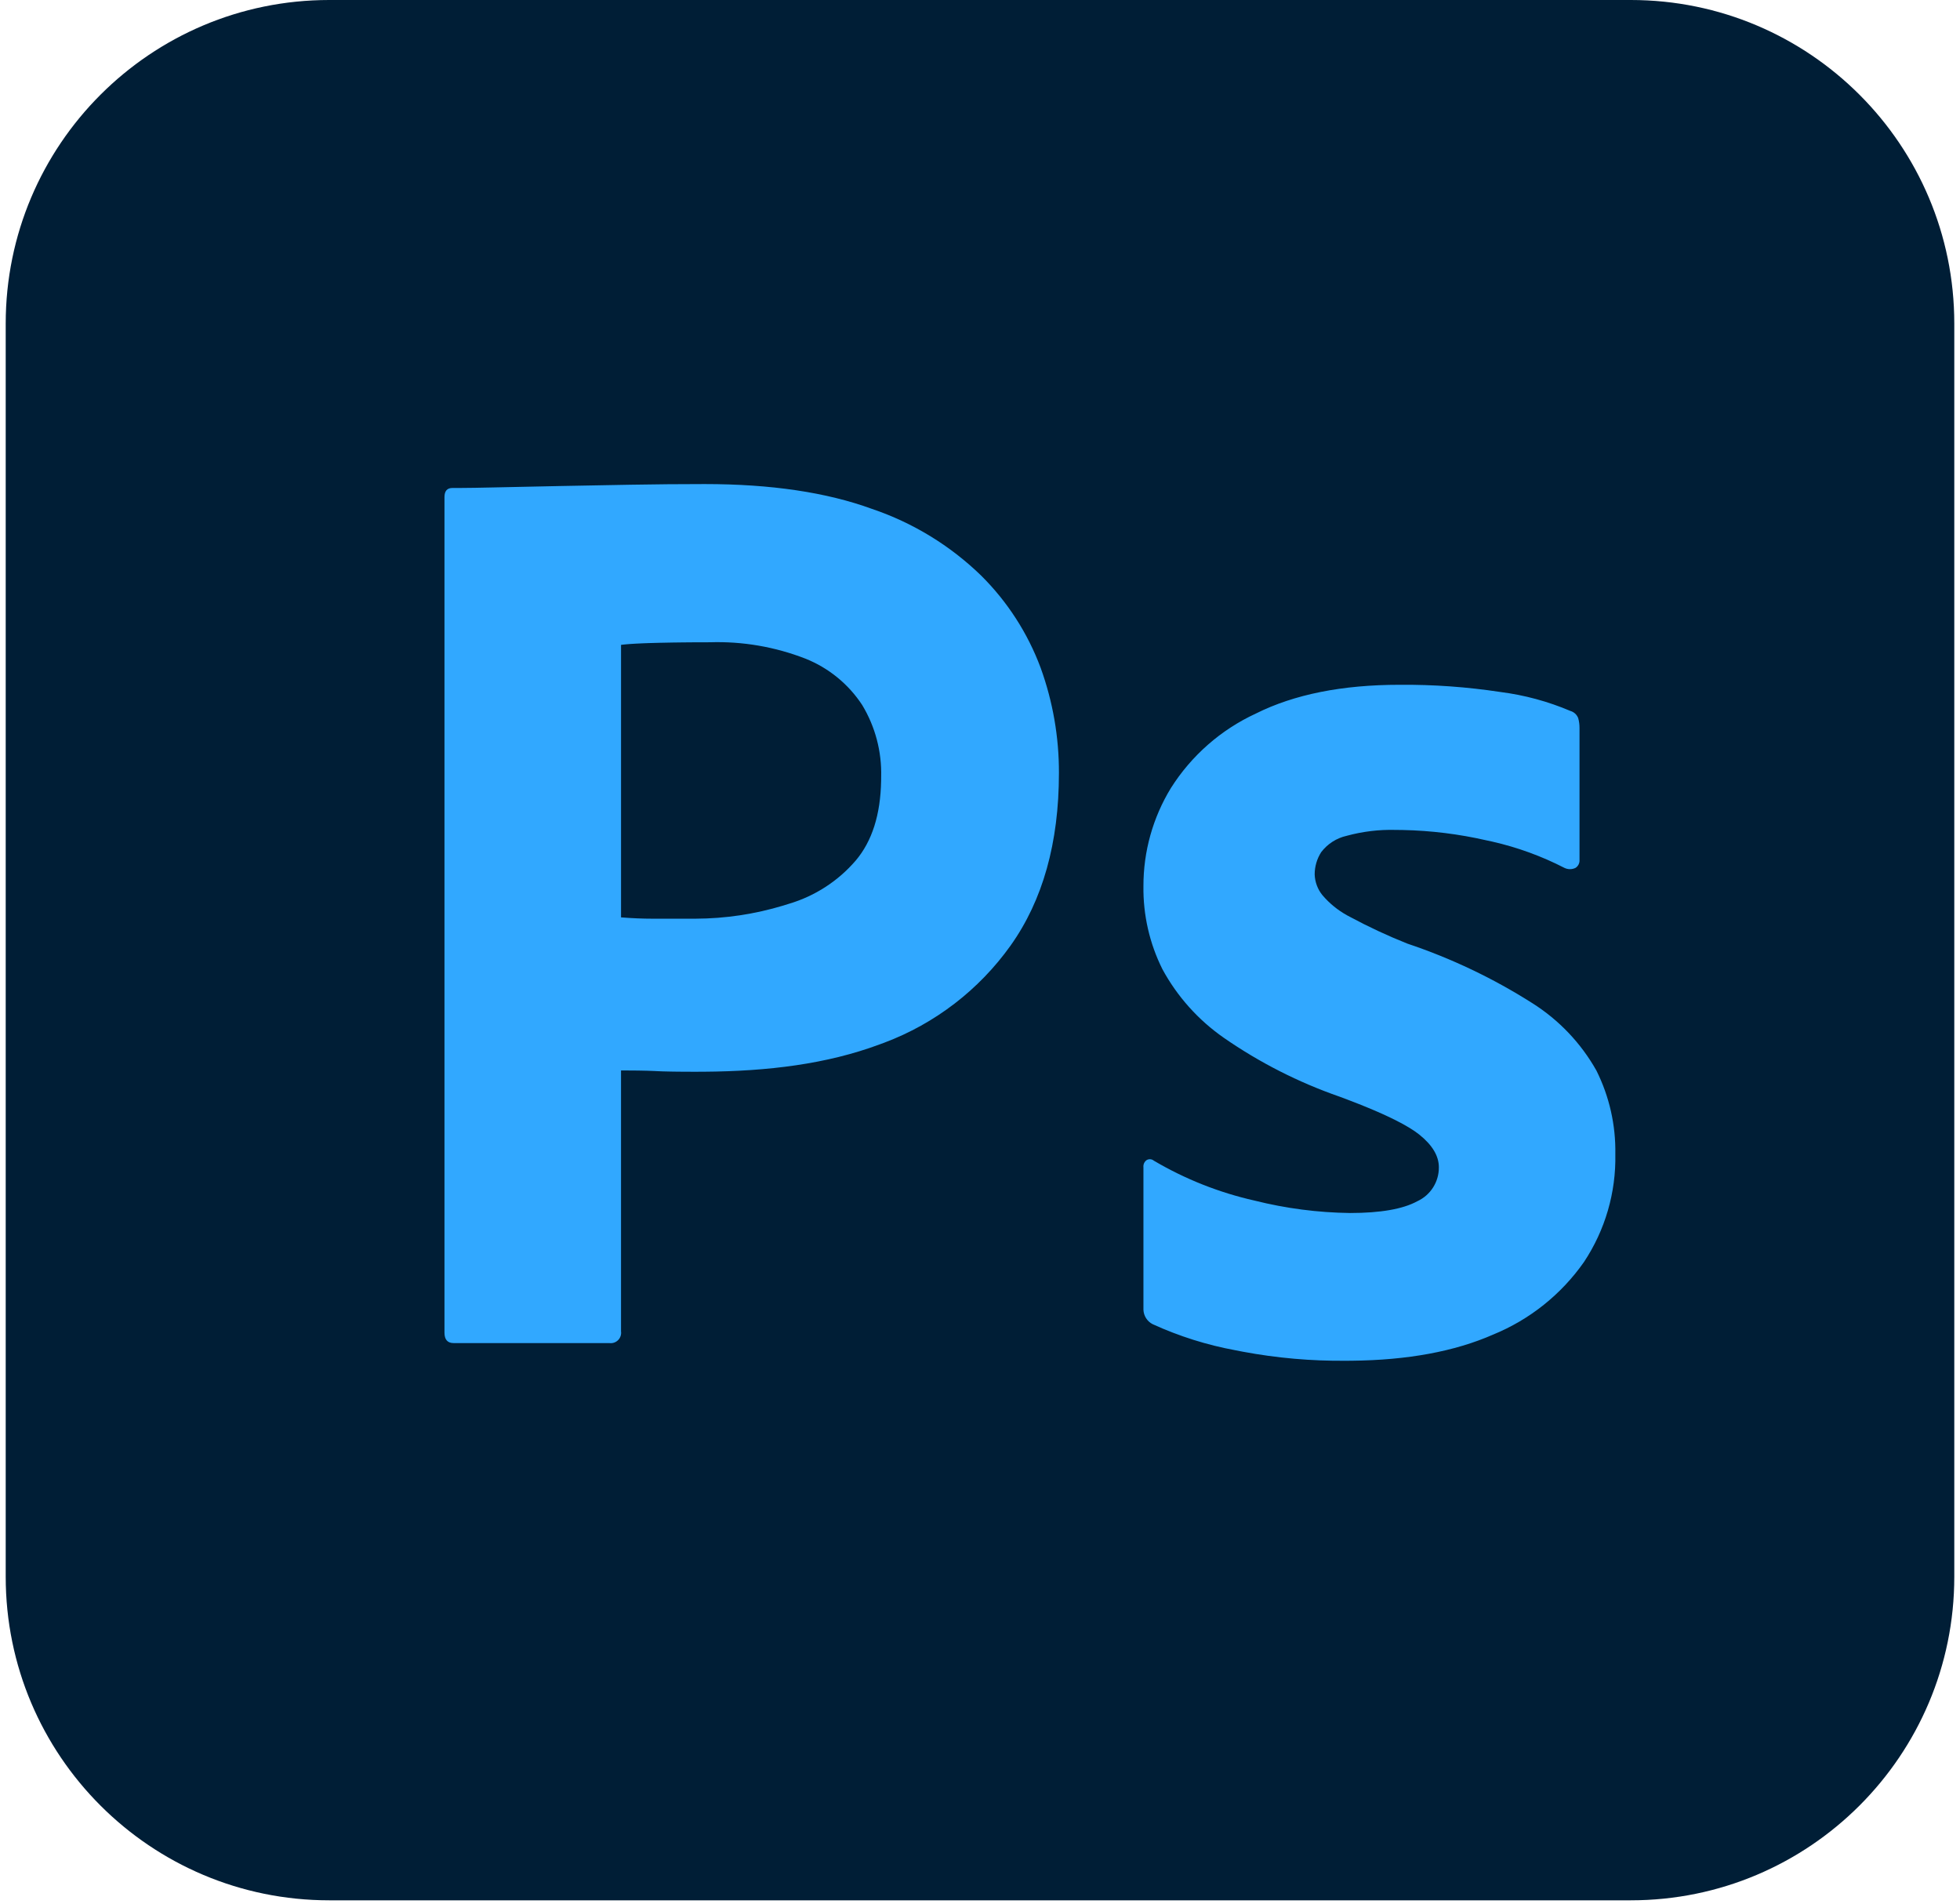
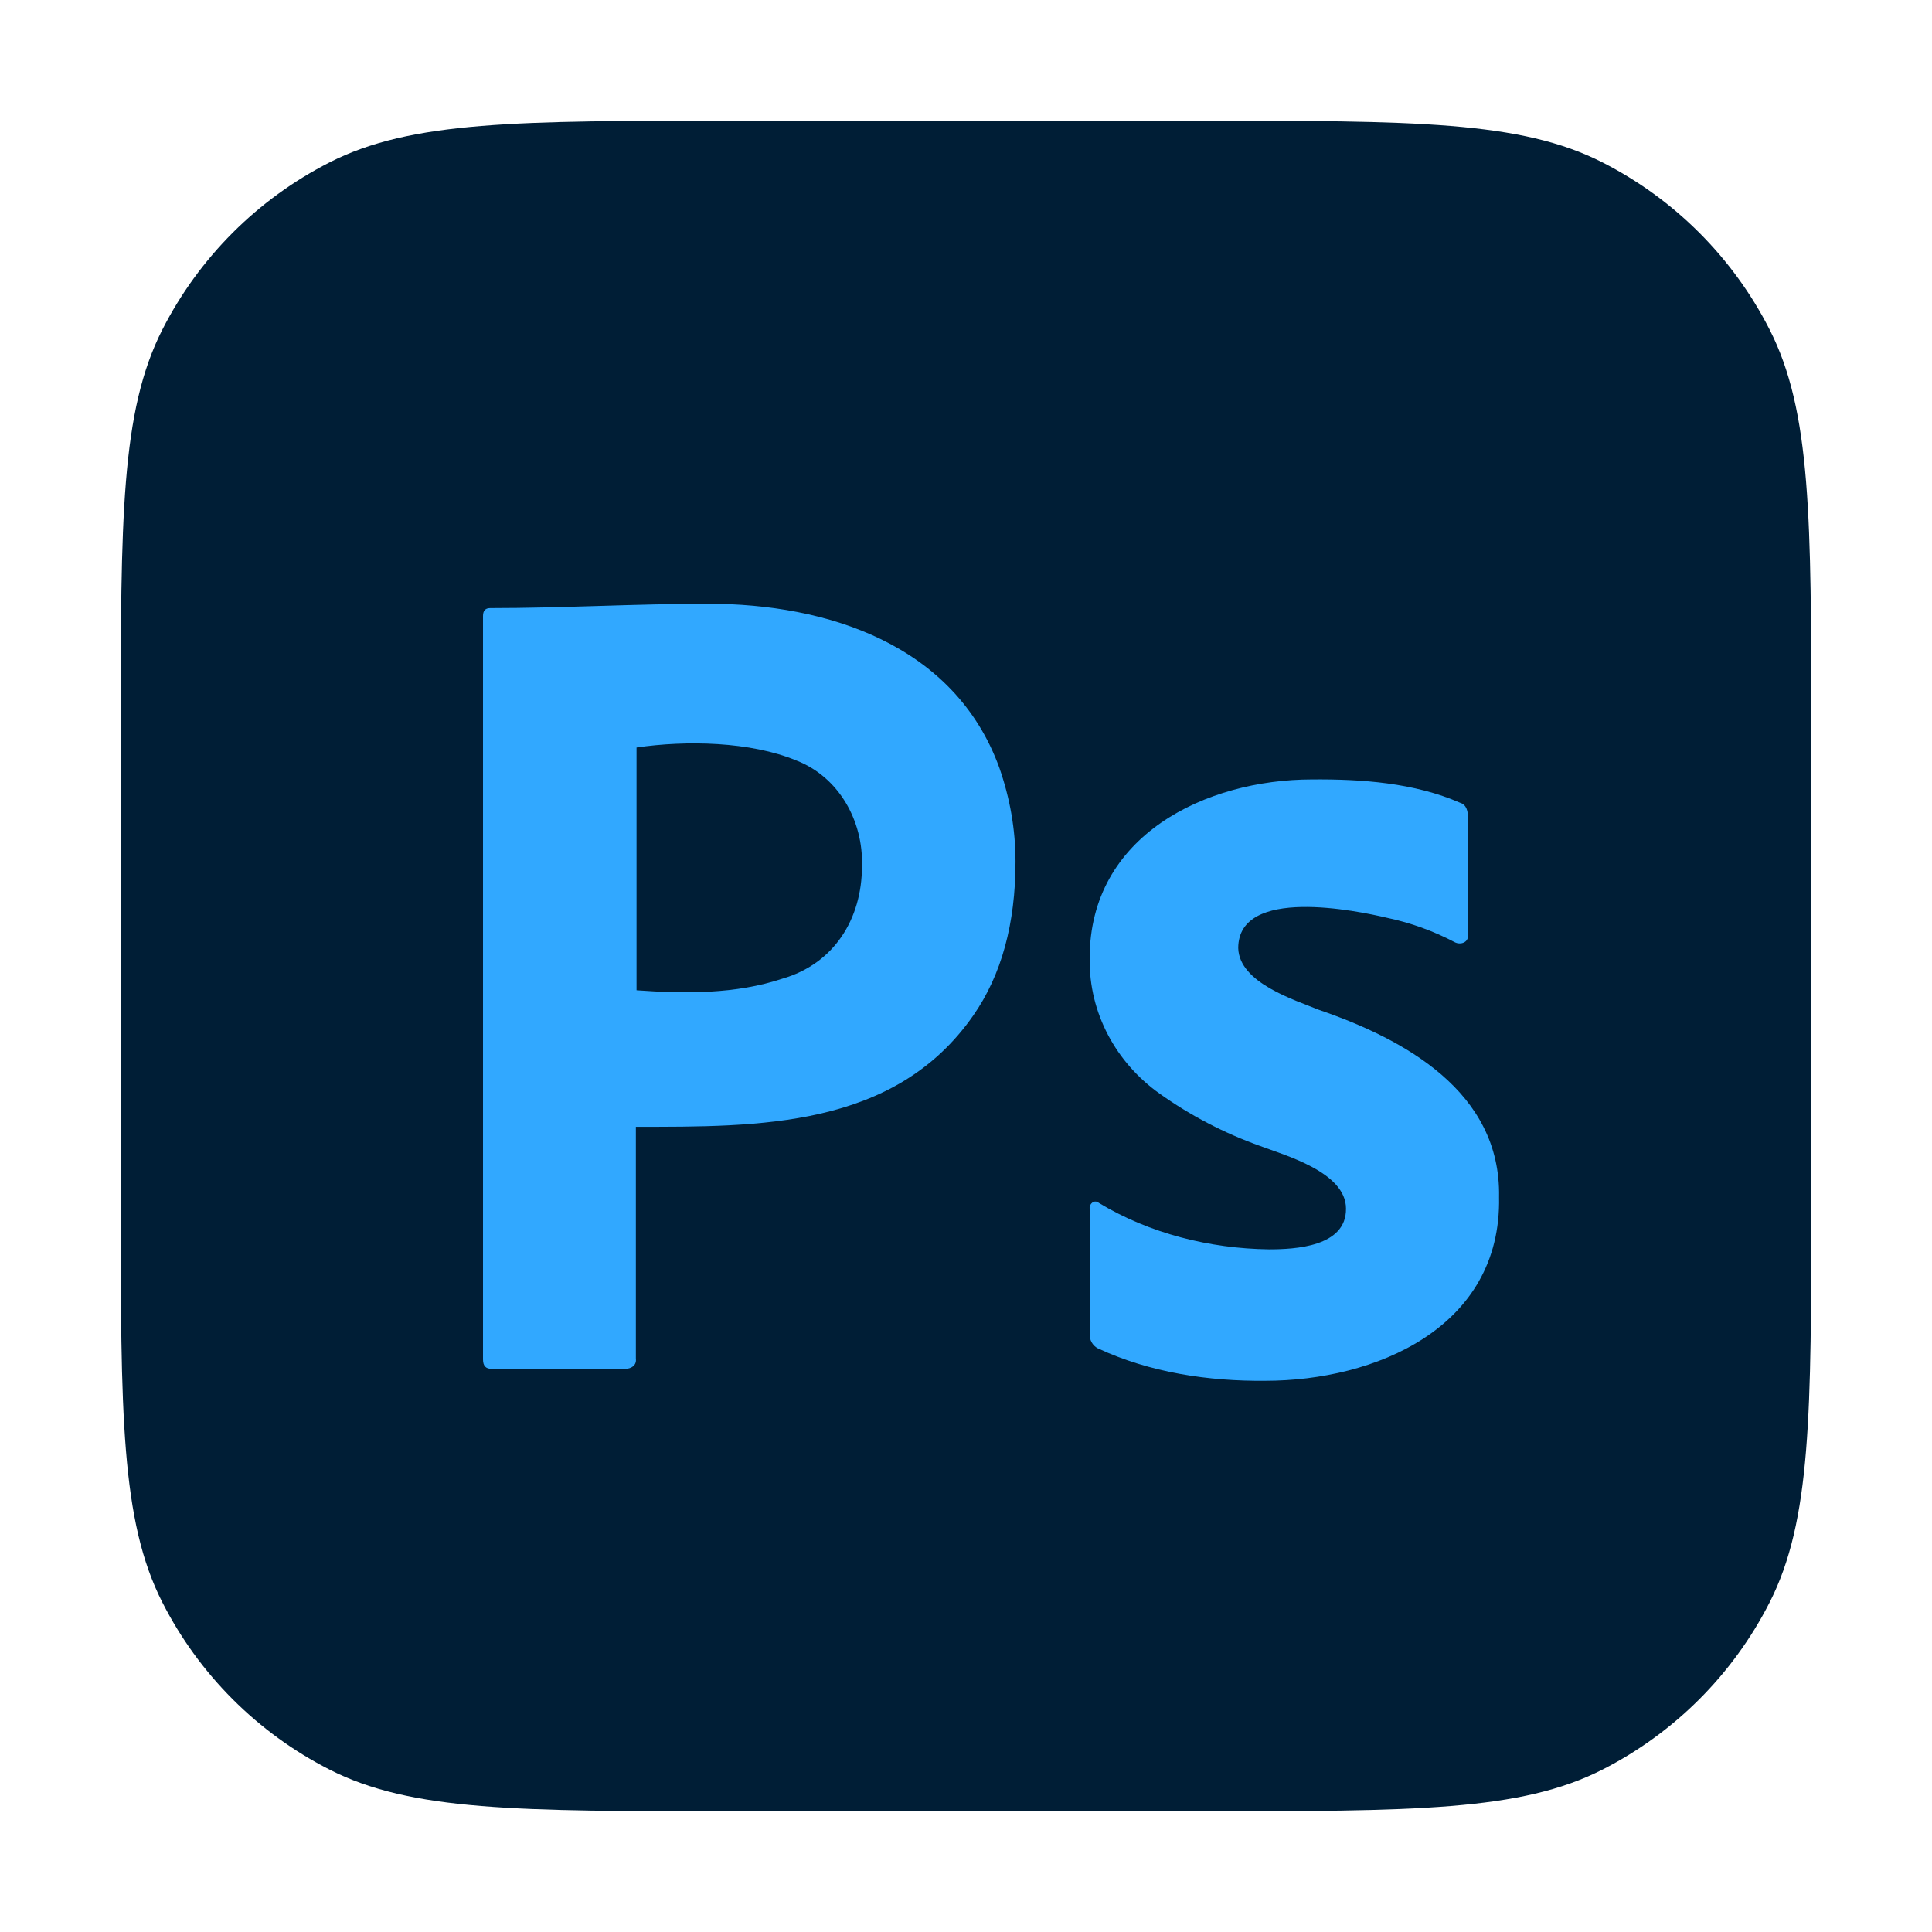
- <svg xmlns="http://www.w3.org/2000/svg" width="1.03em" height="1em" viewBox="0 0 256 250">
-   <rect width="256" height="249.6" fill="#001e36" rx="42.5" />
-   <path fill="#31a8ff" d="M57.644 175.035V65.297q0-1.201 1.031-1.202l1.087-.003l1.858-.02l2.582-.051l8.65-.183l9.275-.172q4.893-.085 9.702-.086q13.05 0 21.982 3.263a38.1 38.1 0 0 1 14.34 8.758a33.6 33.6 0 0 1 7.814 12.108a40.2 40.2 0 0 1 2.405 13.824q0 13.741-6.355 22.669a35.9 35.9 0 0 1-16.6 12.756l-.573.21c-6.973 2.601-14.695 3.541-23.164 3.6l-1.316.004l-1.953-.01l-.985-.014l-1.098-.026l-.662-.026l-.402-.021l-.989-.036l-1.209-.025l-1.82-.013l-.405-.001v34.263a1.366 1.366 0 0 1-1.546 1.546H58.847q-1.204.001-1.203-1.374M80.84 84.703v35.792q2.23.173 4.12.172h5.668a40.3 40.3 0 0 0 11.533-1.727l.746-.233a18.5 18.5 0 0 0 8.759-5.668q3.228-3.807 3.344-10.492l.005-.499c.09-3.322-.774-6.6-2.491-9.445a16 16 0 0 0-7.47-6.097a31.8 31.8 0 0 0-12.537-2.146l-2.178.006l-1.374.012l-1.311.017l-1.85.036l-1.35.038l-.701.026l-.937.044l-.798.049l-.455.036l-.393.038l-.173.02zm123.93 29.284a40.2 40.2 0 0 0-9.458-3.442l-.76-.164a54.3 54.3 0 0 0-11.009-1.363l-.926-.011a22.2 22.2 0 0 0-6.44.773a5.8 5.8 0 0 0-3.35 2.146a5.4 5.4 0 0 0-.858 2.92a4.56 4.56 0 0 0 1.03 2.747a11.7 11.7 0 0 0 3.235 2.637l.372.197a72 72 0 0 0 7.556 3.52a75 75 0 0 1 16.4 7.814a24.94 24.94 0 0 1 8.416 8.845a23.6 23.6 0 0 1 2.49 10.99a24.7 24.7 0 0 1-4.122 14.169a27.1 27.1 0 0 1-11.936 9.53q-7.556 3.32-18.557 3.432l-.762.004a70 70 0 0 1-13.556-1.188l-.956-.186a46.3 46.3 0 0 1-10.905-3.435a2.22 2.22 0 0 1-1.202-1.89v-18.718a1.01 1.01 0 0 1 .43-.945a.83.83 0 0 1 .944.086a45.9 45.9 0 0 0 13.223 5.238a54.5 54.5 0 0 0 12.537 1.632q6.009 0 8.844-1.546a4.86 4.86 0 0 0 2.834-4.465q0-2.23-2.576-4.293q-1.08-.864-3.097-1.88l-.643-.316l-.686-.323l-.36-.164l-.754-.334l-.393-.17l-.82-.344l-.427-.175l-.886-.355l-.46-.18l-.953-.367l-.997-.373a63 63 0 0 1-15.199-7.728a26.2 26.2 0 0 1-8.071-9.016a23.7 23.7 0 0 1-2.49-10.905a24.6 24.6 0 0 1 3.606-12.88c2.7-4.27 6.576-7.67 11.163-9.788q7.555-3.776 18.89-3.779a83.6 83.6 0 0 1 13.224.945a34.7 34.7 0 0 1 9.206 2.49c.473.136.854.485 1.03.945c.117.419.174.852.172 1.288v17.345c.025.41-.172.803-.515 1.03a1.66 1.66 0 0 1-1.478 0" />
+ <svg xmlns="http://www.w3.org/2000/svg" width="800px" height="800px" viewBox="0 0 32 32" fill="none">
+   <path d="M2 12.133C2 8.586 2 6.813 2.69 5.458C3.297 4.266 4.266 3.297 5.458 2.69C6.813 2 8.586 2 12.133 2H19.867C23.414 2 25.187 2 26.542 2.69C27.734 3.297 28.703 4.266 29.31 5.458C30 6.813 30 8.586 30 12.133V19.867C30 23.414 30 25.187 29.31 26.542C28.703 27.734 27.734 28.703 26.542 29.31C25.187 30 23.414 30 19.867 30H12.133C8.586 30 6.813 30 5.458 29.31C4.266 28.703 3.297 27.734 2.69 26.542C2 25.187 2 23.414 2 19.867V12.133Z" fill="#001E36" />
+   <path d="M8 22.516V10.203C8 10.12 8.035 10.072 8.117 10.072C9.322 10.072 10.527 10 11.733 10C13.69 10 15.809 10.669 16.552 12.716C16.727 13.219 16.82 13.733 16.82 14.272C16.82 15.301 16.587 16.15 16.12 16.82C14.816 18.692 12.557 18.663 10.532 18.663V22.504C10.547 22.618 10.451 22.672 10.357 22.672H8.14C8.047 22.672 8 22.624 8 22.516ZM10.543 12.381V16.402C11.346 16.46 12.187 16.467 12.958 16.21C13.81 15.964 14.277 15.227 14.277 14.344C14.3 13.591 13.89 12.868 13.192 12.597C12.429 12.28 11.366 12.261 10.543 12.381Z" fill="#31A8FF" />
+   <path d="M24.097 15.607C23.744 15.421 23.368 15.285 22.979 15.203C22.48 15.085 20.51 14.674 20.509 15.704C20.526 16.279 21.439 16.56 21.843 16.725C23.259 17.211 24.861 18.08 24.829 19.826C24.872 22.001 22.766 22.87 20.96 22.87C20.02 22.88 19.04 22.734 18.18 22.331C18.098 22.287 18.045 22.194 18.048 22.1V20.019C18.039 19.936 18.129 19.863 18.199 19.923C19.042 20.433 20.041 20.68 21.016 20.693C21.447 20.693 22.3 20.652 22.294 20.019C22.294 19.412 21.273 19.133 20.866 18.979C20.276 18.768 19.717 18.477 19.204 18.112C18.486 17.6 18.036 16.78 18.048 15.877C18.044 13.83 19.983 12.911 21.73 12.91C22.546 12.903 23.423 12.964 24.183 13.296C24.293 13.328 24.315 13.443 24.315 13.546V15.492C24.322 15.613 24.188 15.654 24.097 15.607Z" fill="#31A8FF" />
</svg>
